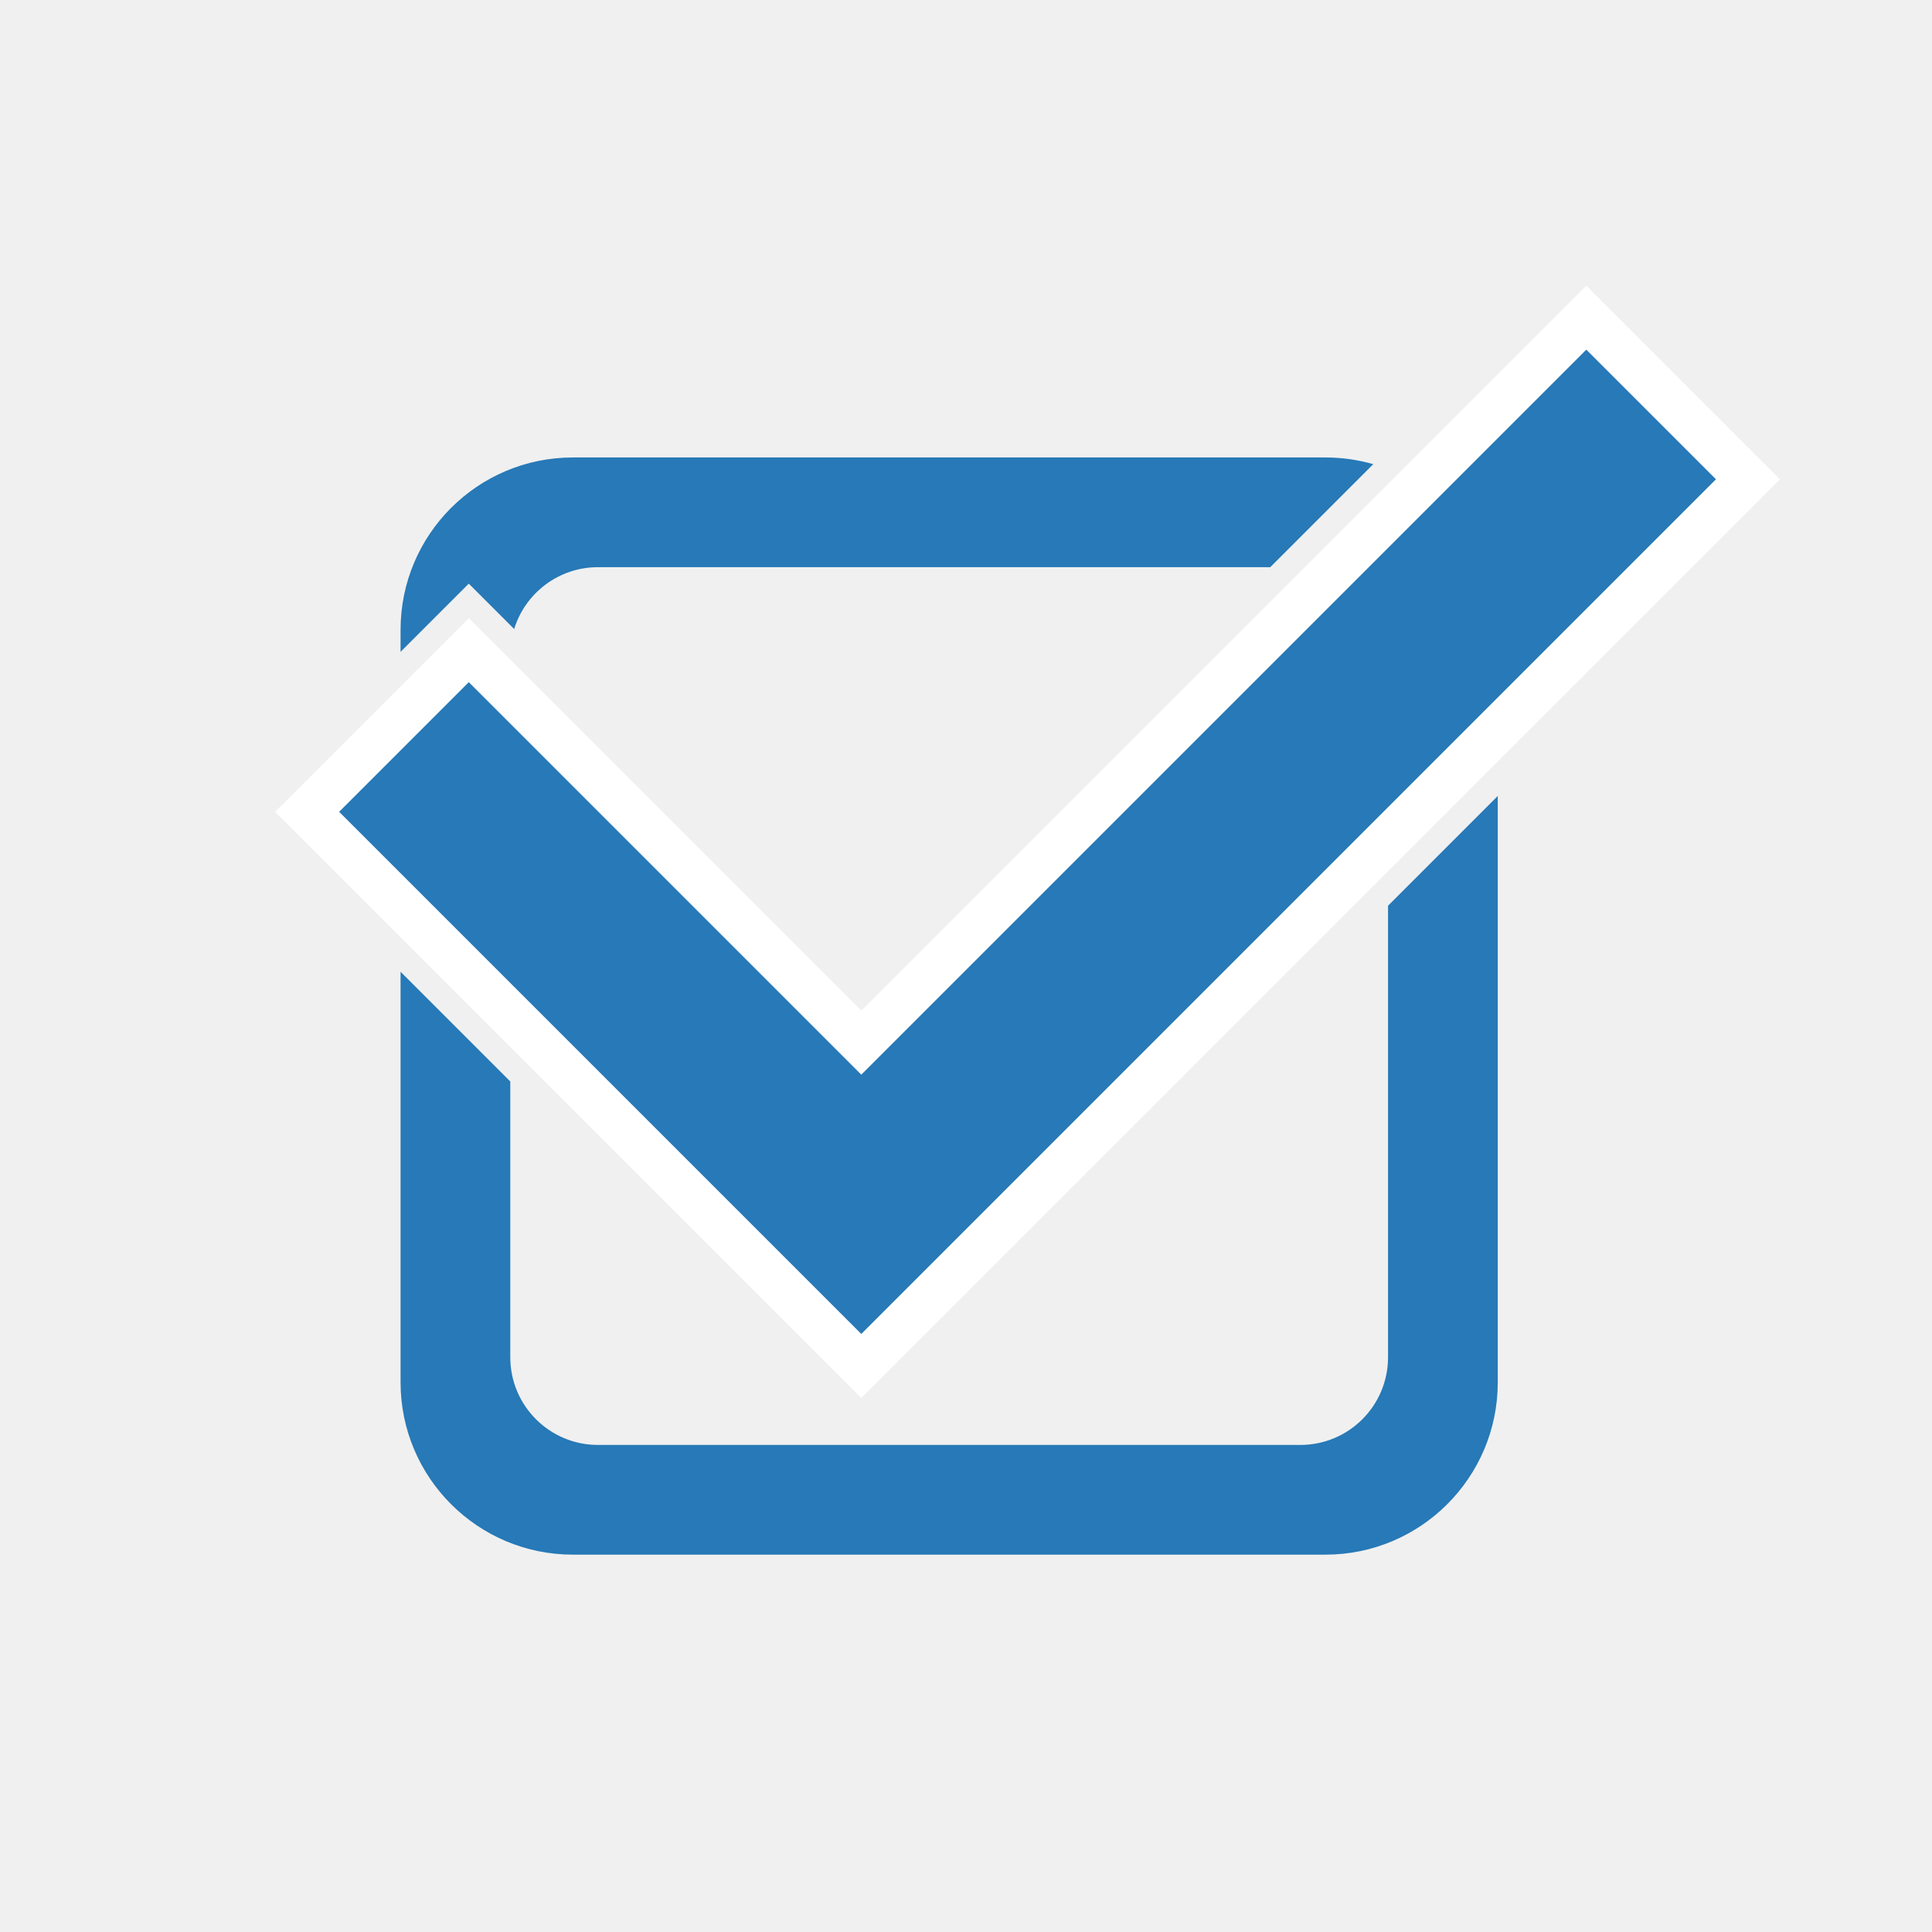
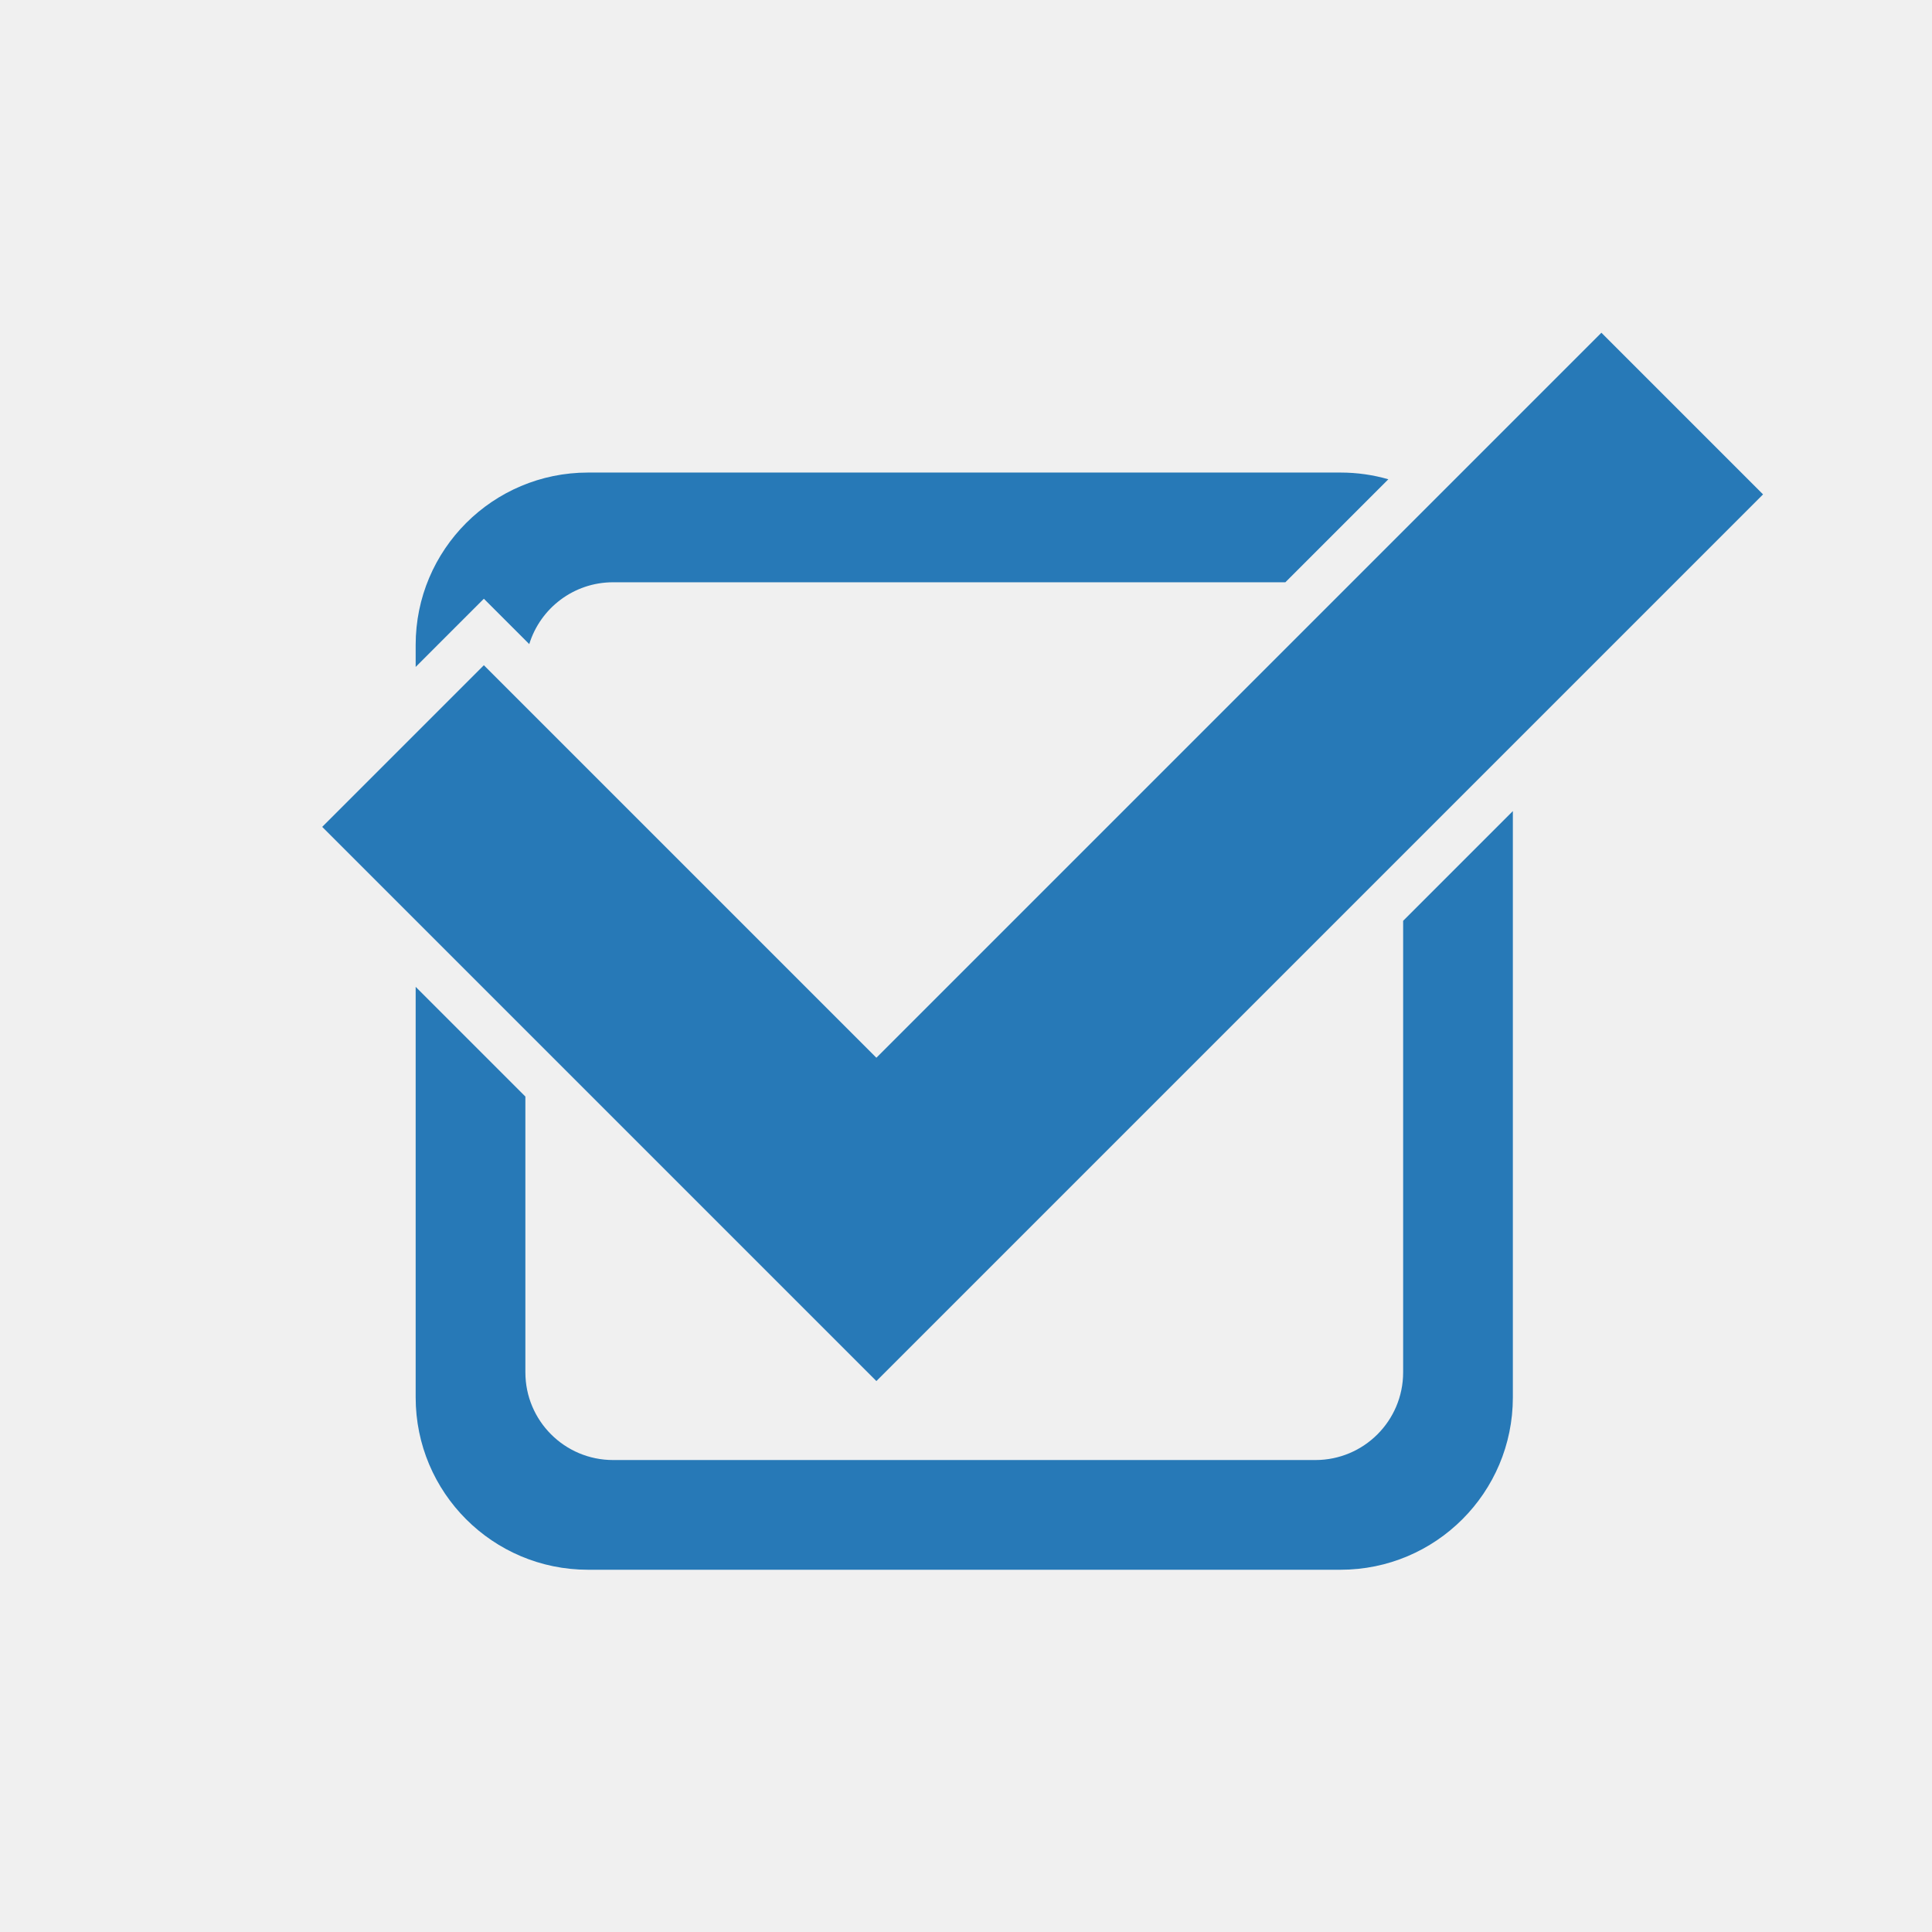
<svg xmlns="http://www.w3.org/2000/svg" width="128px" height="128px" viewBox="0 0 128 128" version="1.1">
  <description>Created with Sketch (http://www.bohemiancoding.com/sketch)</description>
  <defs />
  <g id="Page-1" stroke="none" stroke-width="1" fill="none" fill-rule="evenodd">
-     <g id="Rectangle-2-+-Rectangle-1" transform="translate(16.15385, -5)" fill="#2779B7">
-       <path d="M10.385,48.187 L10.385,46.726 C10.385,40.419 15.497,35.308 21.803,35.308 L71.659,35.308 C72.758,35.308 73.822,35.463 74.828,35.753 L68.004,42.577 L23.465,42.577 C20.852,42.577 18.642,44.301 17.911,46.674 L17.107,45.87 L14.904,43.668 L12.701,45.87 L10.385,48.187 Z M10.385,69.381 L10.385,96.582 C10.385,102.888 15.496,108 21.803,108 L71.659,108 C77.965,108 83.077,102.888 83.077,96.582 L83.077,57.736 L75.808,65.006 L75.808,94.92 C75.808,98.129 73.206,100.731 69.997,100.731 L23.465,100.731 C20.255,100.731 17.654,98.129 17.654,94.92 L17.654,76.65 L10.385,69.381 Z" id="Rectangle-1" />
-       <path d="M77.885,81.734 L77.885,89.308 L25.962,89.308 L25.962,74.161 L62.738,74.161 L62.738,6.231 L77.885,6.231 L77.885,81.734 Z" id="Rectangle-2" stroke="#FFFFFF" stroke-width="3" transform="translate(51.92308, 47.76923) rotate(-315) translate(-51.92308, -47.76923) " />
+     <g id="step-confirm" transform="translate(0, -4)" fill="#2779B7">
+       <g id="Page-1">
+         <g id="Rectangle-2-+-Rectangle-1" transform="translate(0.153846, 0)">
+           <path d="M27.385,48.187 L27.385,46.726 C27.385,40.419 32.497,35.308 38.803,35.308 L88.659,35.308 C89.758,35.308 90.822,35.463 91.828,35.753 L85.004,42.577 L40.465,42.577 C37.852,42.577 35.642,44.301 34.911,46.674 L34.107,45.87 L31.904,43.668 L29.701,45.87 L27.385,48.187 L27.385,48.187 Z M27.385,69.381 L27.385,96.582 C27.385,102.888 32.496,108 38.803,108 L88.659,108 C94.965,108 100.077,102.888 100.077,96.582 L100.077,57.736 L92.808,65.006 L92.808,94.92 C92.808,98.129 90.206,100.731 86.997,100.731 L40.465,100.731 C37.255,100.731 34.654,98.129 34.654,94.92 L34.654,76.65 L27.385,69.381 L27.385,69.381 Z" id="Rectangle-1" />
+           <path d="M94.901,81.773 L94.901,89.346 L42.977,89.346 L42.977,74.199 L79.754,74.199 L79.754,6.269 L94.901,6.269 L94.901,81.773 L94.901,81.773 Z" id="Rectangle-2" transform="translate(68.97747, 47.76923) rotate(45) translate(-68.97747, -47.76923) " />
+         </g>
+       </g>
    </g>
  </g>
</svg>
